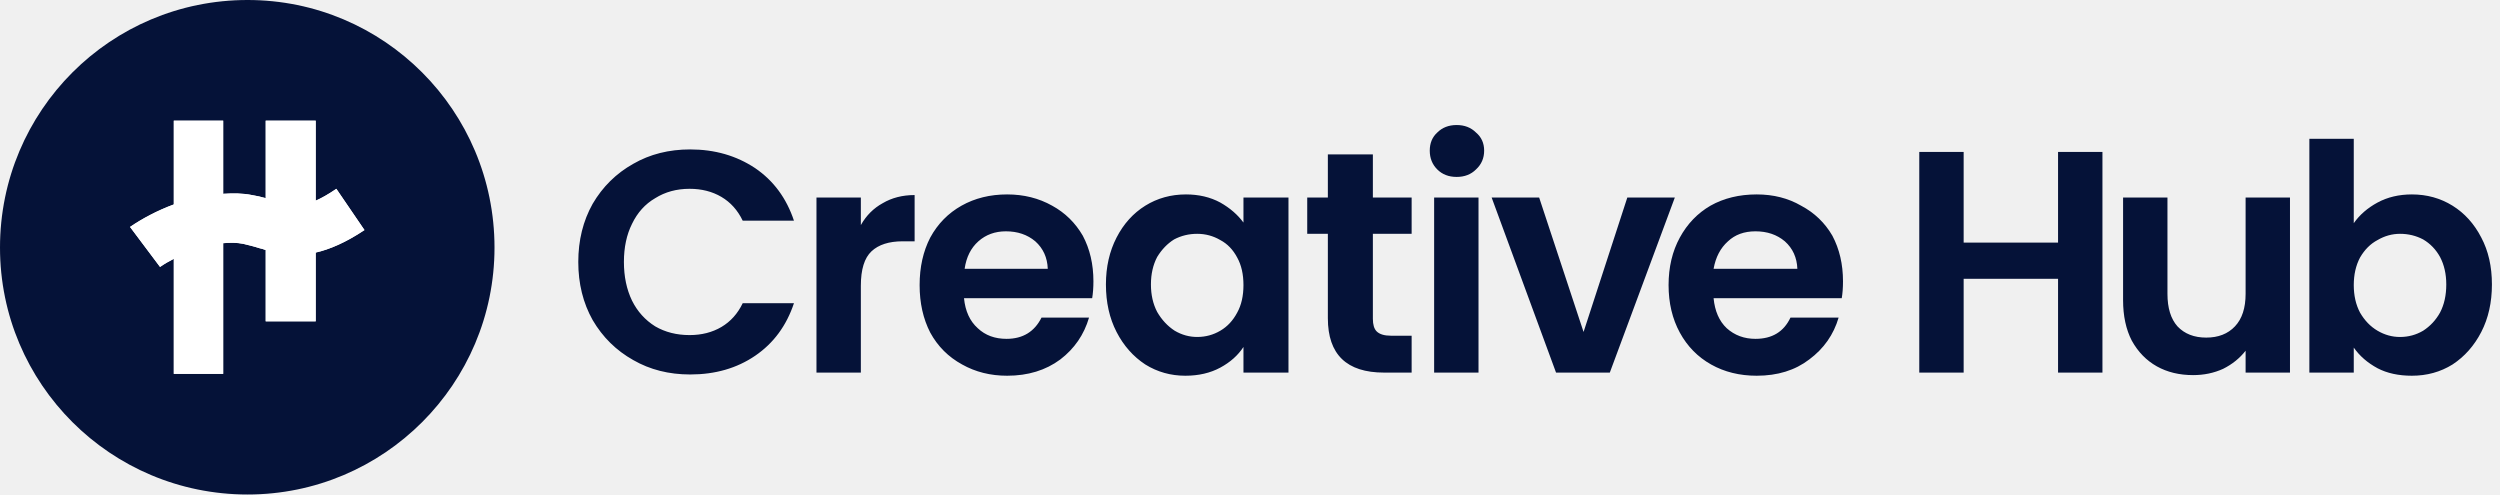
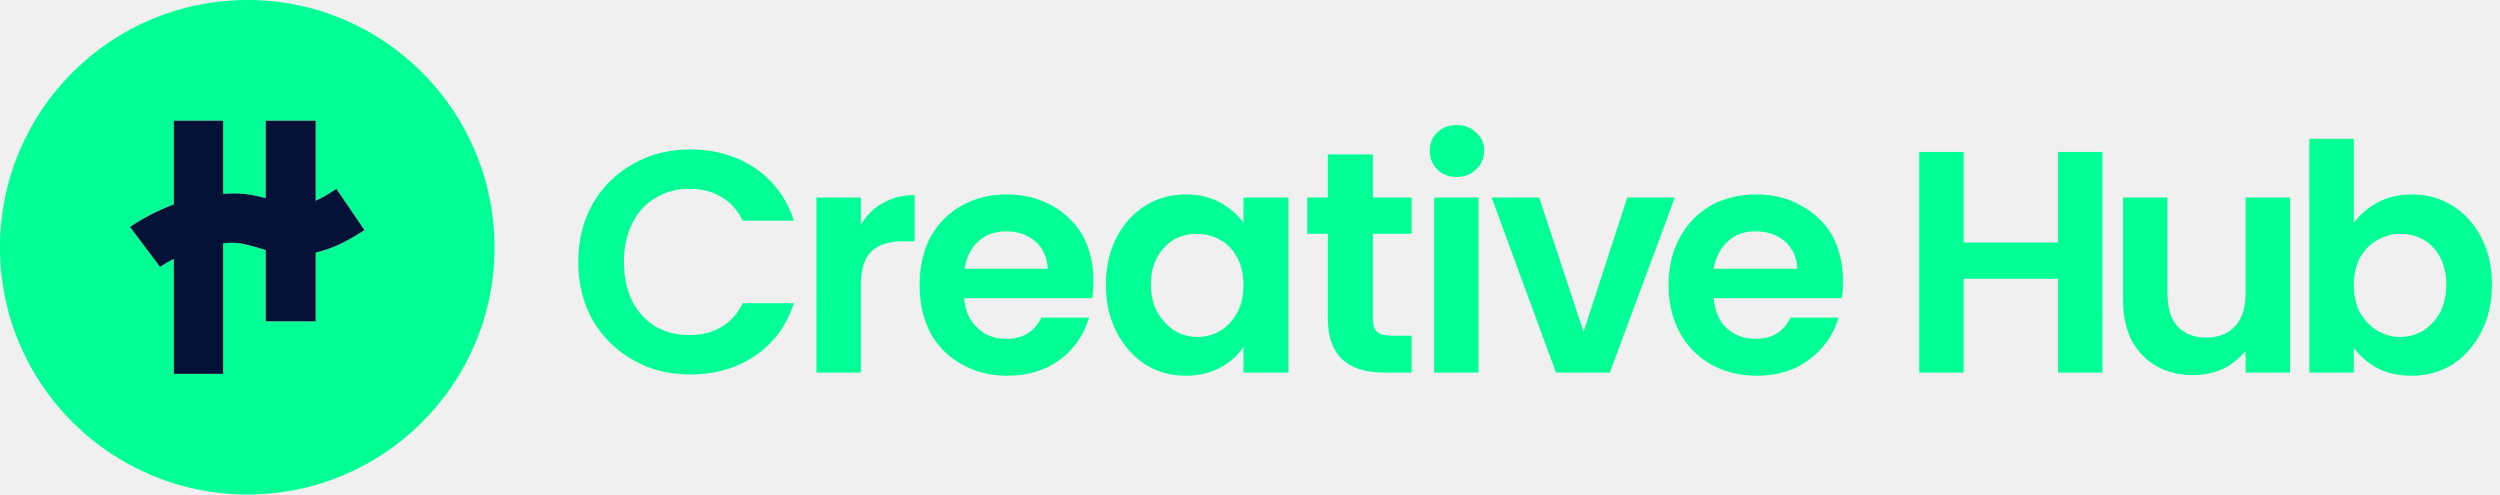
<svg xmlns="http://www.w3.org/2000/svg" width="182" height="36" viewBox="0 0 182 36" fill="none">
-   <path fill-rule="evenodd" clip-rule="evenodd" d="M36 18.023C36 27.944 27.945 36 18.023 36C8.056 36 0 27.944 0 18.023C0 8.055 8.056 0 18.023 0C27.945 0 36 8.055 36 18.023ZM26.534 16.748L24.486 13.745C23.894 14.154 23.393 14.427 22.984 14.609V8.784H19.343V14.428C19.039 14.336 18.706 14.261 18.341 14.2C17.659 14.063 16.976 14.063 16.248 14.109V8.784H12.652V14.883C11.424 15.338 10.331 15.929 9.467 16.521L11.651 19.434C11.954 19.221 12.288 19.024 12.652 18.842V27.216H16.248V17.704C16.748 17.659 17.249 17.659 17.704 17.75C18.068 17.841 18.478 17.932 18.888 18.068C19.039 18.099 19.191 18.144 19.343 18.205V23.393H22.984V18.387C23.985 18.16 25.168 17.659 26.534 16.748ZM43.146 14.837C43.874 13.593 44.86 12.622 46.104 11.924C47.318 11.226 48.698 10.878 50.245 10.878C52.036 10.878 53.613 11.333 54.979 12.243C56.314 13.153 57.254 14.427 57.8 16.066H54.069C53.705 15.307 53.189 14.731 52.521 14.336C51.854 13.942 51.08 13.745 50.2 13.745C49.259 13.745 48.425 13.972 47.697 14.428C46.969 14.852 46.407 15.474 46.013 16.293C45.618 17.082 45.421 18.008 45.421 19.07C45.421 20.132 45.618 21.072 46.013 21.891C46.407 22.68 46.969 23.302 47.697 23.758C48.425 24.182 49.259 24.394 50.2 24.394C51.08 24.394 51.854 24.197 52.521 23.803C53.189 23.408 53.705 22.832 54.069 22.073H57.8C57.254 23.712 56.314 24.986 54.979 25.897C53.644 26.807 52.066 27.262 50.245 27.262C48.698 27.262 47.318 26.913 46.104 26.215C44.86 25.517 43.874 24.546 43.146 23.302C42.448 22.058 42.099 20.648 42.099 19.07C42.099 17.492 42.448 16.081 43.146 14.837ZM64.263 14.791C64.931 14.397 65.704 14.2 66.584 14.2V17.567H65.72C64.718 17.567 63.96 17.811 63.444 18.296C62.928 18.782 62.67 19.616 62.67 20.799V27.125H59.439V14.382H62.67V16.384C63.065 15.687 63.596 15.156 64.263 14.791ZM79.51 21.709H70.18C70.271 22.65 70.605 23.378 71.181 23.894C71.727 24.41 72.425 24.668 73.275 24.668C74.458 24.668 75.308 24.152 75.823 23.12H79.282C78.918 24.364 78.22 25.381 77.189 26.169C76.127 26.958 74.837 27.353 73.32 27.353C72.107 27.353 71.014 27.08 70.043 26.534C69.042 25.987 68.268 25.214 67.722 24.213C67.206 23.211 66.948 22.058 66.948 20.753C66.948 19.449 67.206 18.296 67.722 17.295C68.268 16.293 69.027 15.52 69.998 14.974C70.969 14.428 72.076 14.154 73.32 14.154C74.534 14.154 75.626 14.428 76.597 14.974C77.538 15.489 78.281 16.218 78.827 17.158C79.343 18.129 79.601 19.236 79.601 20.48C79.601 20.936 79.57 21.345 79.51 21.709ZM76.278 19.57C76.248 18.751 75.945 18.083 75.368 17.567C74.792 17.082 74.079 16.84 73.229 16.84C72.44 16.84 71.773 17.082 71.227 17.567C70.68 18.053 70.347 18.721 70.225 19.57H76.278ZM81.285 17.295C81.801 16.293 82.499 15.52 83.378 14.974C84.258 14.428 85.244 14.154 86.337 14.154C87.277 14.154 88.112 14.352 88.84 14.746C89.538 15.141 90.099 15.626 90.524 16.202V14.382H93.801V27.125H90.524V25.259C90.129 25.866 89.568 26.367 88.84 26.761C88.112 27.155 87.262 27.353 86.291 27.353C85.229 27.353 84.258 27.08 83.378 26.534C82.499 25.957 81.801 25.168 81.285 24.167C80.769 23.166 80.511 22.013 80.511 20.708C80.511 19.434 80.769 18.296 81.285 17.295ZM90.069 18.751C89.765 18.175 89.356 17.75 88.84 17.477C88.324 17.174 87.763 17.022 87.156 17.022C86.549 17.022 85.988 17.158 85.472 17.431C84.987 17.735 84.577 18.159 84.243 18.705C83.94 19.282 83.788 19.95 83.788 20.708C83.788 21.467 83.94 22.134 84.243 22.711C84.577 23.287 85.002 23.742 85.517 24.076C86.033 24.38 86.579 24.531 87.156 24.531C87.763 24.531 88.324 24.38 88.84 24.076C89.356 23.773 89.765 23.333 90.069 22.756C90.372 22.21 90.524 21.542 90.524 20.753C90.524 19.965 90.372 19.297 90.069 18.751ZM99.945 17.022V23.211C99.945 23.636 100.036 23.939 100.218 24.122C100.43 24.334 100.779 24.44 101.265 24.44H102.767V27.125H100.764C98.033 27.125 96.668 25.806 96.668 23.166V17.022H95.166V14.382H96.668V11.242H99.945V14.382H102.767V17.022H99.945ZM104.633 12.334C104.268 11.97 104.086 11.514 104.086 10.968C104.086 10.422 104.268 9.982 104.633 9.649C104.997 9.285 105.467 9.102 106.044 9.102C106.62 9.102 107.09 9.285 107.454 9.649C107.849 9.982 108.046 10.422 108.046 10.968C108.046 11.514 107.849 11.97 107.454 12.334C107.09 12.698 106.62 12.88 106.044 12.88C105.467 12.88 104.997 12.698 104.633 12.334ZM107.636 27.125H104.405V14.382H107.636V27.125ZM115.283 24.167L118.468 14.382H121.927L117.194 27.125H113.28L108.592 14.382H112.051L115.283 24.167Z" fill="#051238" />
-   <path fill-rule="evenodd" clip-rule="evenodd" d="M134.079 21.71H124.749C124.84 22.65 125.159 23.378 125.705 23.894C126.281 24.41 126.979 24.668 127.798 24.668C129.012 24.668 129.862 24.152 130.347 23.12H133.852C133.487 24.364 132.774 25.381 131.712 26.17C130.681 26.959 129.407 27.353 127.889 27.353C126.645 27.353 125.538 27.08 124.567 26.534C123.596 25.988 122.838 25.214 122.291 24.213C121.745 23.212 121.472 22.058 121.472 20.754C121.472 19.449 121.745 18.296 122.291 17.295C122.838 16.294 123.581 15.52 124.522 14.974C125.493 14.428 126.615 14.154 127.889 14.154C129.103 14.154 130.18 14.428 131.121 14.974C132.092 15.49 132.85 16.218 133.396 17.158C133.912 18.129 134.17 19.237 134.17 20.481C134.17 20.936 134.14 21.346 134.079 21.71ZM130.848 19.57C130.817 18.751 130.514 18.084 129.937 17.568C129.361 17.082 128.648 16.84 127.798 16.84C126.979 16.84 126.312 17.082 125.796 17.568C125.25 18.053 124.901 18.721 124.749 19.57H130.848ZM153.058 11.06V27.125H149.826V20.299H142.954V27.125H139.723V11.06H142.954V17.659H149.826V11.06H153.058ZM166.711 14.382V27.125H163.48V25.532C163.055 26.078 162.509 26.519 161.842 26.852C161.174 27.156 160.446 27.308 159.657 27.308C158.656 27.308 157.776 27.095 157.017 26.67C156.259 26.245 155.652 25.624 155.197 24.804C154.772 23.985 154.56 22.999 154.56 21.846V14.382H157.791V21.391C157.791 22.423 158.034 23.212 158.519 23.758C159.035 24.304 159.733 24.577 160.613 24.577C161.493 24.577 162.19 24.304 162.706 23.758C163.222 23.212 163.48 22.423 163.48 21.391V14.382H166.711ZM173.083 14.746C173.811 14.352 174.646 14.154 175.586 14.154C176.679 14.154 177.665 14.428 178.545 14.974C179.424 15.52 180.122 16.294 180.638 17.295C181.154 18.266 181.412 19.404 181.412 20.708C181.412 22.013 181.154 23.166 180.638 24.167C180.122 25.168 179.424 25.957 178.545 26.534C177.665 27.08 176.679 27.353 175.586 27.353C174.615 27.353 173.781 27.171 173.083 26.807C172.355 26.413 171.778 25.912 171.354 25.305V27.125H168.122V10.104H171.354V16.248C171.778 15.641 172.355 15.141 173.083 14.746ZM177.634 18.706C177.331 18.159 176.921 17.735 176.406 17.431C175.89 17.158 175.328 17.022 174.721 17.022C174.145 17.022 173.599 17.174 173.083 17.477C172.567 17.75 172.143 18.175 171.809 18.751C171.505 19.328 171.354 19.995 171.354 20.754C171.354 21.512 171.505 22.18 171.809 22.756C172.143 23.333 172.567 23.773 173.083 24.076C173.599 24.38 174.145 24.532 174.721 24.532C175.328 24.532 175.89 24.38 176.406 24.076C176.921 23.743 177.331 23.302 177.634 22.756C177.938 22.18 178.089 21.497 178.089 20.708C178.089 19.95 177.938 19.282 177.634 18.706Z" fill="#051238" />
-   <path d="M22.983 18.387V23.393H19.342V18.205C19.191 18.144 19.039 18.099 18.887 18.068C18.478 17.932 18.068 17.841 17.704 17.75C17.249 17.659 16.748 17.659 16.248 17.704V27.216H12.652V18.842C12.288 19.024 11.954 19.221 11.651 19.434L9.466 16.521C10.331 15.929 11.423 15.338 12.652 14.883V8.784H16.248V14.109C16.976 14.063 17.659 14.063 18.341 14.2C18.705 14.261 19.039 14.336 19.342 14.427V8.784H22.983V14.609C23.393 14.427 23.894 14.154 24.485 13.745L26.533 16.748C25.168 17.659 23.985 18.16 22.983 18.387Z" fill="white" />
+   <path fill-rule="evenodd" clip-rule="evenodd" d="M36 18.023C36 27.944 27.945 36 18.023 36C8.056 36 0 27.944 0 18.023C0 8.055 8.056 0 18.023 0C27.945 0 36 8.055 36 18.023ZM26.534 16.748L24.486 13.745C23.894 14.154 23.393 14.427 22.984 14.609V8.784H19.343V14.428C19.039 14.336 18.706 14.261 18.341 14.2C17.659 14.063 16.976 14.063 16.248 14.109V8.784H12.652V14.883C11.424 15.338 10.331 15.929 9.467 16.521L11.651 19.434C11.954 19.221 12.288 19.024 12.652 18.842V27.216H16.248V17.704C16.748 17.659 17.249 17.659 17.704 17.75C18.068 17.841 18.478 17.932 18.888 18.068C19.039 18.099 19.191 18.144 19.343 18.205V23.393H22.984V18.387C23.985 18.16 25.168 17.659 26.534 16.748ZM43.146 14.837C43.874 13.593 44.86 12.622 46.104 11.924C47.318 11.226 48.698 10.878 50.245 10.878C52.036 10.878 53.613 11.333 54.979 12.243C56.314 13.153 57.254 14.427 57.8 16.066H54.069C53.705 15.307 53.189 14.731 52.521 14.336C51.854 13.942 51.08 13.745 50.2 13.745C49.259 13.745 48.425 13.972 47.697 14.428C46.969 14.852 46.407 15.474 46.013 16.293C45.618 17.082 45.421 18.008 45.421 19.07C45.421 20.132 45.618 21.072 46.013 21.891C46.407 22.68 46.969 23.302 47.697 23.758C48.425 24.182 49.259 24.394 50.2 24.394C51.08 24.394 51.854 24.197 52.521 23.803C53.189 23.408 53.705 22.832 54.069 22.073H57.8C57.254 23.712 56.314 24.986 54.979 25.897C53.644 26.807 52.066 27.262 50.245 27.262C48.698 27.262 47.318 26.913 46.104 26.215C44.86 25.517 43.874 24.546 43.146 23.302C42.448 22.058 42.099 20.648 42.099 19.07C42.099 17.492 42.448 16.081 43.146 14.837ZM64.263 14.791C64.931 14.397 65.704 14.2 66.584 14.2V17.567H65.72C64.718 17.567 63.96 17.811 63.444 18.296C62.928 18.782 62.67 19.616 62.67 20.799V27.125H59.439V14.382H62.67V16.384C63.065 15.687 63.596 15.156 64.263 14.791ZM79.51 21.709H70.18C70.271 22.65 70.605 23.378 71.181 23.894C71.727 24.41 72.425 24.668 73.275 24.668C74.458 24.668 75.308 24.152 75.823 23.12H79.282C78.918 24.364 78.22 25.381 77.189 26.169C76.127 26.958 74.837 27.353 73.32 27.353C72.107 27.353 71.014 27.08 70.043 26.534C69.042 25.987 68.268 25.214 67.722 24.213C67.206 23.211 66.948 22.058 66.948 20.753C66.948 19.449 67.206 18.296 67.722 17.295C68.268 16.293 69.027 15.52 69.998 14.974C70.969 14.428 72.076 14.154 73.32 14.154C74.534 14.154 75.626 14.428 76.597 14.974C77.538 15.489 78.281 16.218 78.827 17.158C79.343 18.129 79.601 19.236 79.601 20.48C79.601 20.936 79.57 21.345 79.51 21.709ZM76.278 19.57C76.248 18.751 75.945 18.083 75.368 17.567C74.792 17.082 74.079 16.84 73.229 16.84C72.44 16.84 71.773 17.082 71.227 17.567C70.68 18.053 70.347 18.721 70.225 19.57H76.278ZM81.285 17.295C81.801 16.293 82.499 15.52 83.378 14.974C84.258 14.428 85.244 14.154 86.337 14.154C87.277 14.154 88.112 14.352 88.84 14.746C89.538 15.141 90.099 15.626 90.524 16.202V14.382H93.801V27.125H90.524V25.259C90.129 25.866 89.568 26.367 88.84 26.761C88.112 27.155 87.262 27.353 86.291 27.353C85.229 27.353 84.258 27.08 83.378 26.534C82.499 25.957 81.801 25.168 81.285 24.167C80.769 23.166 80.511 22.013 80.511 20.708C80.511 19.434 80.769 18.296 81.285 17.295ZM90.069 18.751C89.765 18.175 89.356 17.75 88.84 17.477C88.324 17.174 87.763 17.022 87.156 17.022C86.549 17.022 85.988 17.158 85.472 17.431C84.987 17.735 84.577 18.159 84.243 18.705C83.94 19.282 83.788 19.95 83.788 20.708C83.788 21.467 83.94 22.134 84.243 22.711C84.577 23.287 85.002 23.742 85.517 24.076C86.033 24.38 86.579 24.531 87.156 24.531C87.763 24.531 88.324 24.38 88.84 24.076C89.356 23.773 89.765 23.333 90.069 22.756C90.372 22.21 90.524 21.542 90.524 20.753C90.524 19.965 90.372 19.297 90.069 18.751ZM99.945 17.022V23.211C99.945 23.636 100.036 23.939 100.218 24.122C100.43 24.334 100.779 24.44 101.265 24.44H102.767V27.125H100.764C98.033 27.125 96.668 25.806 96.668 23.166V17.022H95.166V14.382H96.668V11.242H99.945V14.382H102.767V17.022H99.945ZM104.633 12.334C104.268 11.97 104.086 11.514 104.086 10.968C104.086 10.422 104.268 9.982 104.633 9.649C104.997 9.285 105.467 9.102 106.044 9.102C106.62 9.102 107.09 9.285 107.454 9.649C107.849 9.982 108.046 10.422 108.046 10.968C108.046 11.514 107.849 11.97 107.454 12.334C107.09 12.698 106.62 12.88 106.044 12.88C105.467 12.88 104.997 12.698 104.633 12.334ZM107.636 27.125H104.405V14.382H107.636V27.125ZM115.283 24.167L118.468 14.382H121.927L117.194 27.125H113.28L108.592 14.382H112.051L115.283 24.167Z" fill="#00FF94" />
+   <path fill-rule="evenodd" clip-rule="evenodd" d="M134.079 21.709H124.749C124.84 22.65 125.159 23.378 125.705 23.894C126.281 24.409 126.979 24.667 127.799 24.667C129.012 24.667 129.862 24.151 130.347 23.12H133.852C133.488 24.364 132.775 25.38 131.713 26.169C130.681 26.958 129.407 27.352 127.89 27.352C126.646 27.352 125.538 27.079 124.567 26.533C123.596 25.987 122.838 25.214 122.292 24.212C121.745 23.211 121.472 22.058 121.472 20.753C121.472 19.448 121.745 18.296 122.292 17.294C122.838 16.293 123.581 15.52 124.522 14.973C125.493 14.427 126.615 14.154 127.89 14.154C129.103 14.154 130.18 14.427 131.121 14.973C132.092 15.489 132.85 16.217 133.397 17.158C133.912 18.129 134.17 19.236 134.17 20.48C134.17 20.935 134.14 21.345 134.079 21.709ZM130.848 19.57C130.818 18.751 130.514 18.083 129.938 17.567C129.361 17.082 128.648 16.839 127.799 16.839C126.979 16.839 126.312 17.082 125.796 17.567C125.25 18.053 124.901 18.72 124.749 19.57H130.848ZM153.058 11.059V27.125H149.826V20.298H142.954V27.125H139.723V11.059H142.954V17.658H149.826V11.059H153.058ZM166.712 14.381V27.125H163.48V25.532C163.055 26.078 162.509 26.518 161.842 26.852C161.174 27.155 160.446 27.307 159.657 27.307C158.656 27.307 157.776 27.095 157.017 26.67C156.259 26.245 155.652 25.623 155.197 24.804C154.772 23.985 154.56 22.999 154.56 21.846V14.381H157.791V21.39C157.791 22.422 158.034 23.211 158.519 23.757C159.035 24.303 159.733 24.576 160.613 24.576C161.493 24.576 162.191 24.303 162.706 23.757C163.222 23.211 163.48 22.422 163.48 21.39V14.381H166.712ZM173.083 14.746C173.811 14.351 174.646 14.154 175.586 14.154C176.679 14.154 177.665 14.427 178.545 14.973C179.425 15.52 180.122 16.293 180.638 17.294C181.154 18.265 181.412 19.403 181.412 20.708C181.412 22.012 181.154 23.165 180.638 24.166C180.122 25.168 179.425 25.957 178.545 26.533C177.665 27.079 176.679 27.352 175.586 27.352C174.616 27.352 173.781 27.171 173.083 26.807C172.355 26.412 171.779 25.911 171.354 25.304V27.125H168.122V10.104H171.354V16.248C171.779 15.641 172.355 15.14 173.083 14.746ZM177.634 18.705C177.331 18.159 176.921 17.734 176.406 17.431C175.89 17.158 175.328 17.021 174.722 17.021C174.145 17.021 173.599 17.173 173.083 17.477C172.567 17.75 172.143 18.174 171.809 18.751C171.505 19.327 171.354 19.995 171.354 20.753C171.354 21.512 171.505 22.179 171.809 22.756C172.143 23.332 172.567 23.772 173.083 24.076C173.599 24.379 174.145 24.531 174.722 24.531C175.328 24.531 175.89 24.379 176.406 24.076C176.921 23.742 177.331 23.302 177.634 22.756C177.938 22.179 178.09 21.497 178.09 20.708C178.09 19.949 177.938 19.282 177.634 18.705Z" fill="#00FF94" />
+   <path d="M22.983 18.387V23.394H19.343V18.205C19.191 18.145 19.039 18.099 18.887 18.069C18.478 17.932 18.068 17.841 17.704 17.75C17.249 17.659 16.748 17.659 16.248 17.705V27.217H12.652V18.843C12.288 19.025 11.954 19.222 11.651 19.434L9.466 16.521C10.331 15.93 11.424 15.338 12.652 14.883V8.784H16.248V14.109C16.976 14.064 17.659 14.064 18.341 14.2C18.705 14.261 19.039 14.337 19.343 14.428V8.784H22.983V14.61C23.393 14.428 23.894 14.155 24.485 13.745L26.534 16.749C25.168 17.659 23.985 18.16 22.983 18.387Z" fill="#051238" />
</svg>
